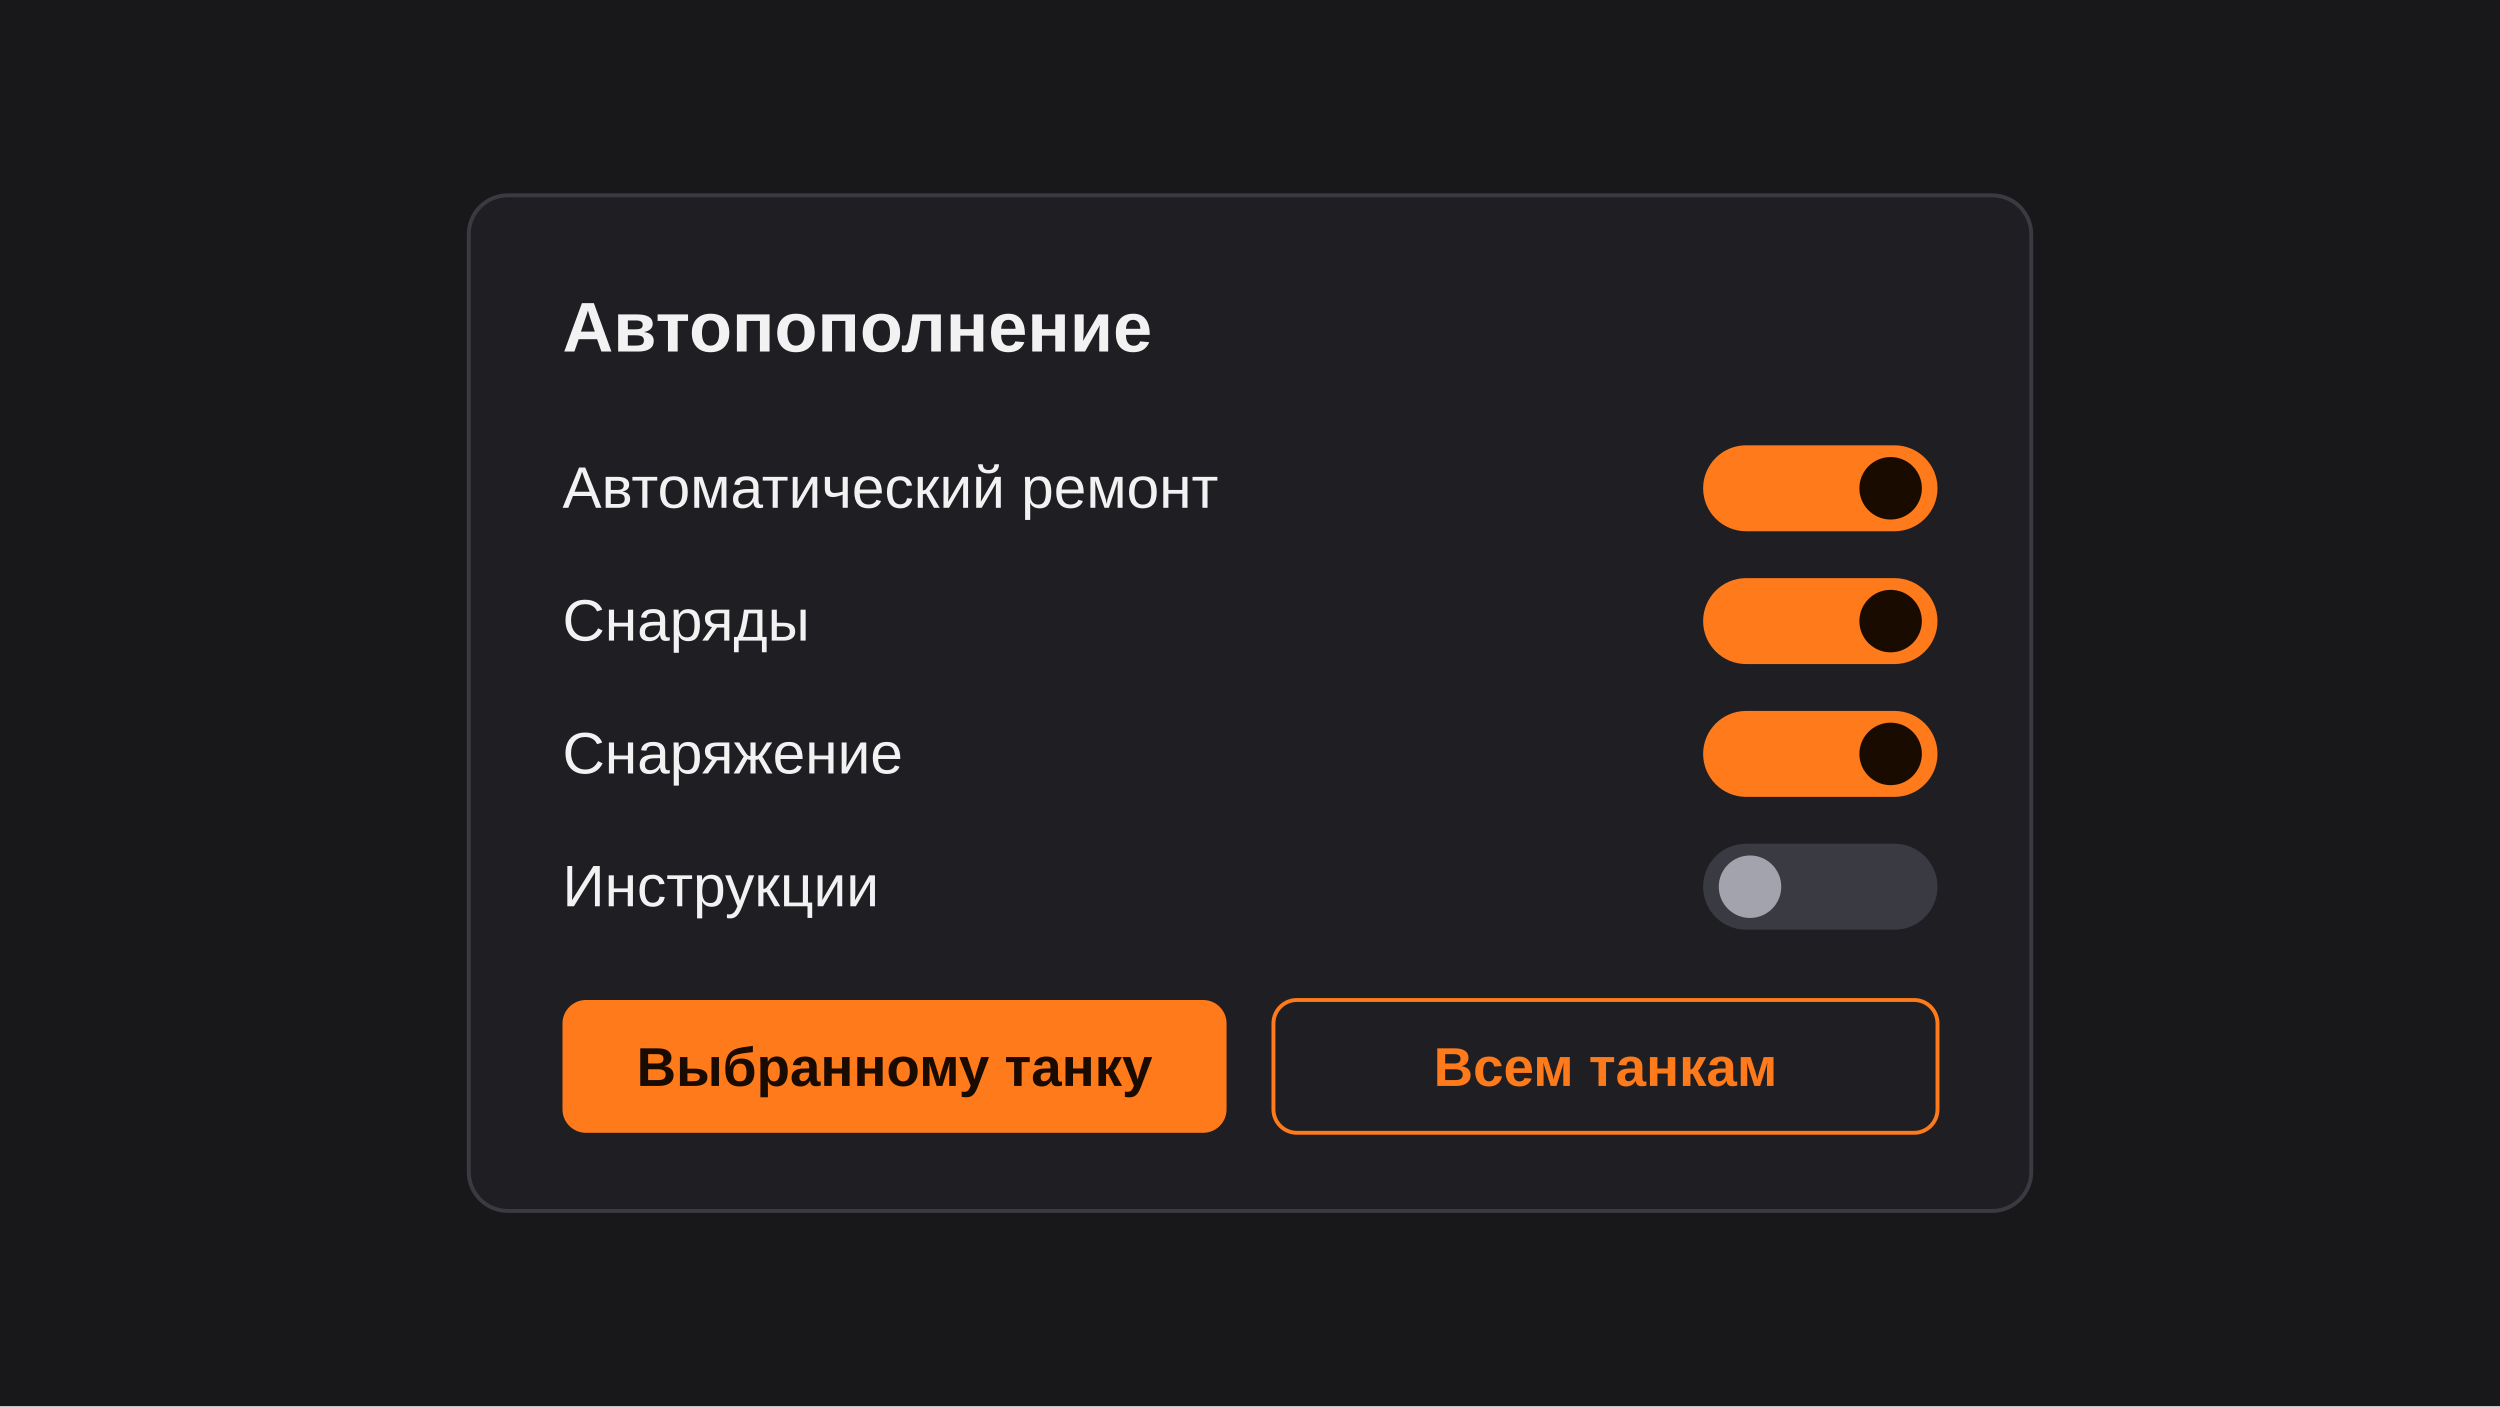
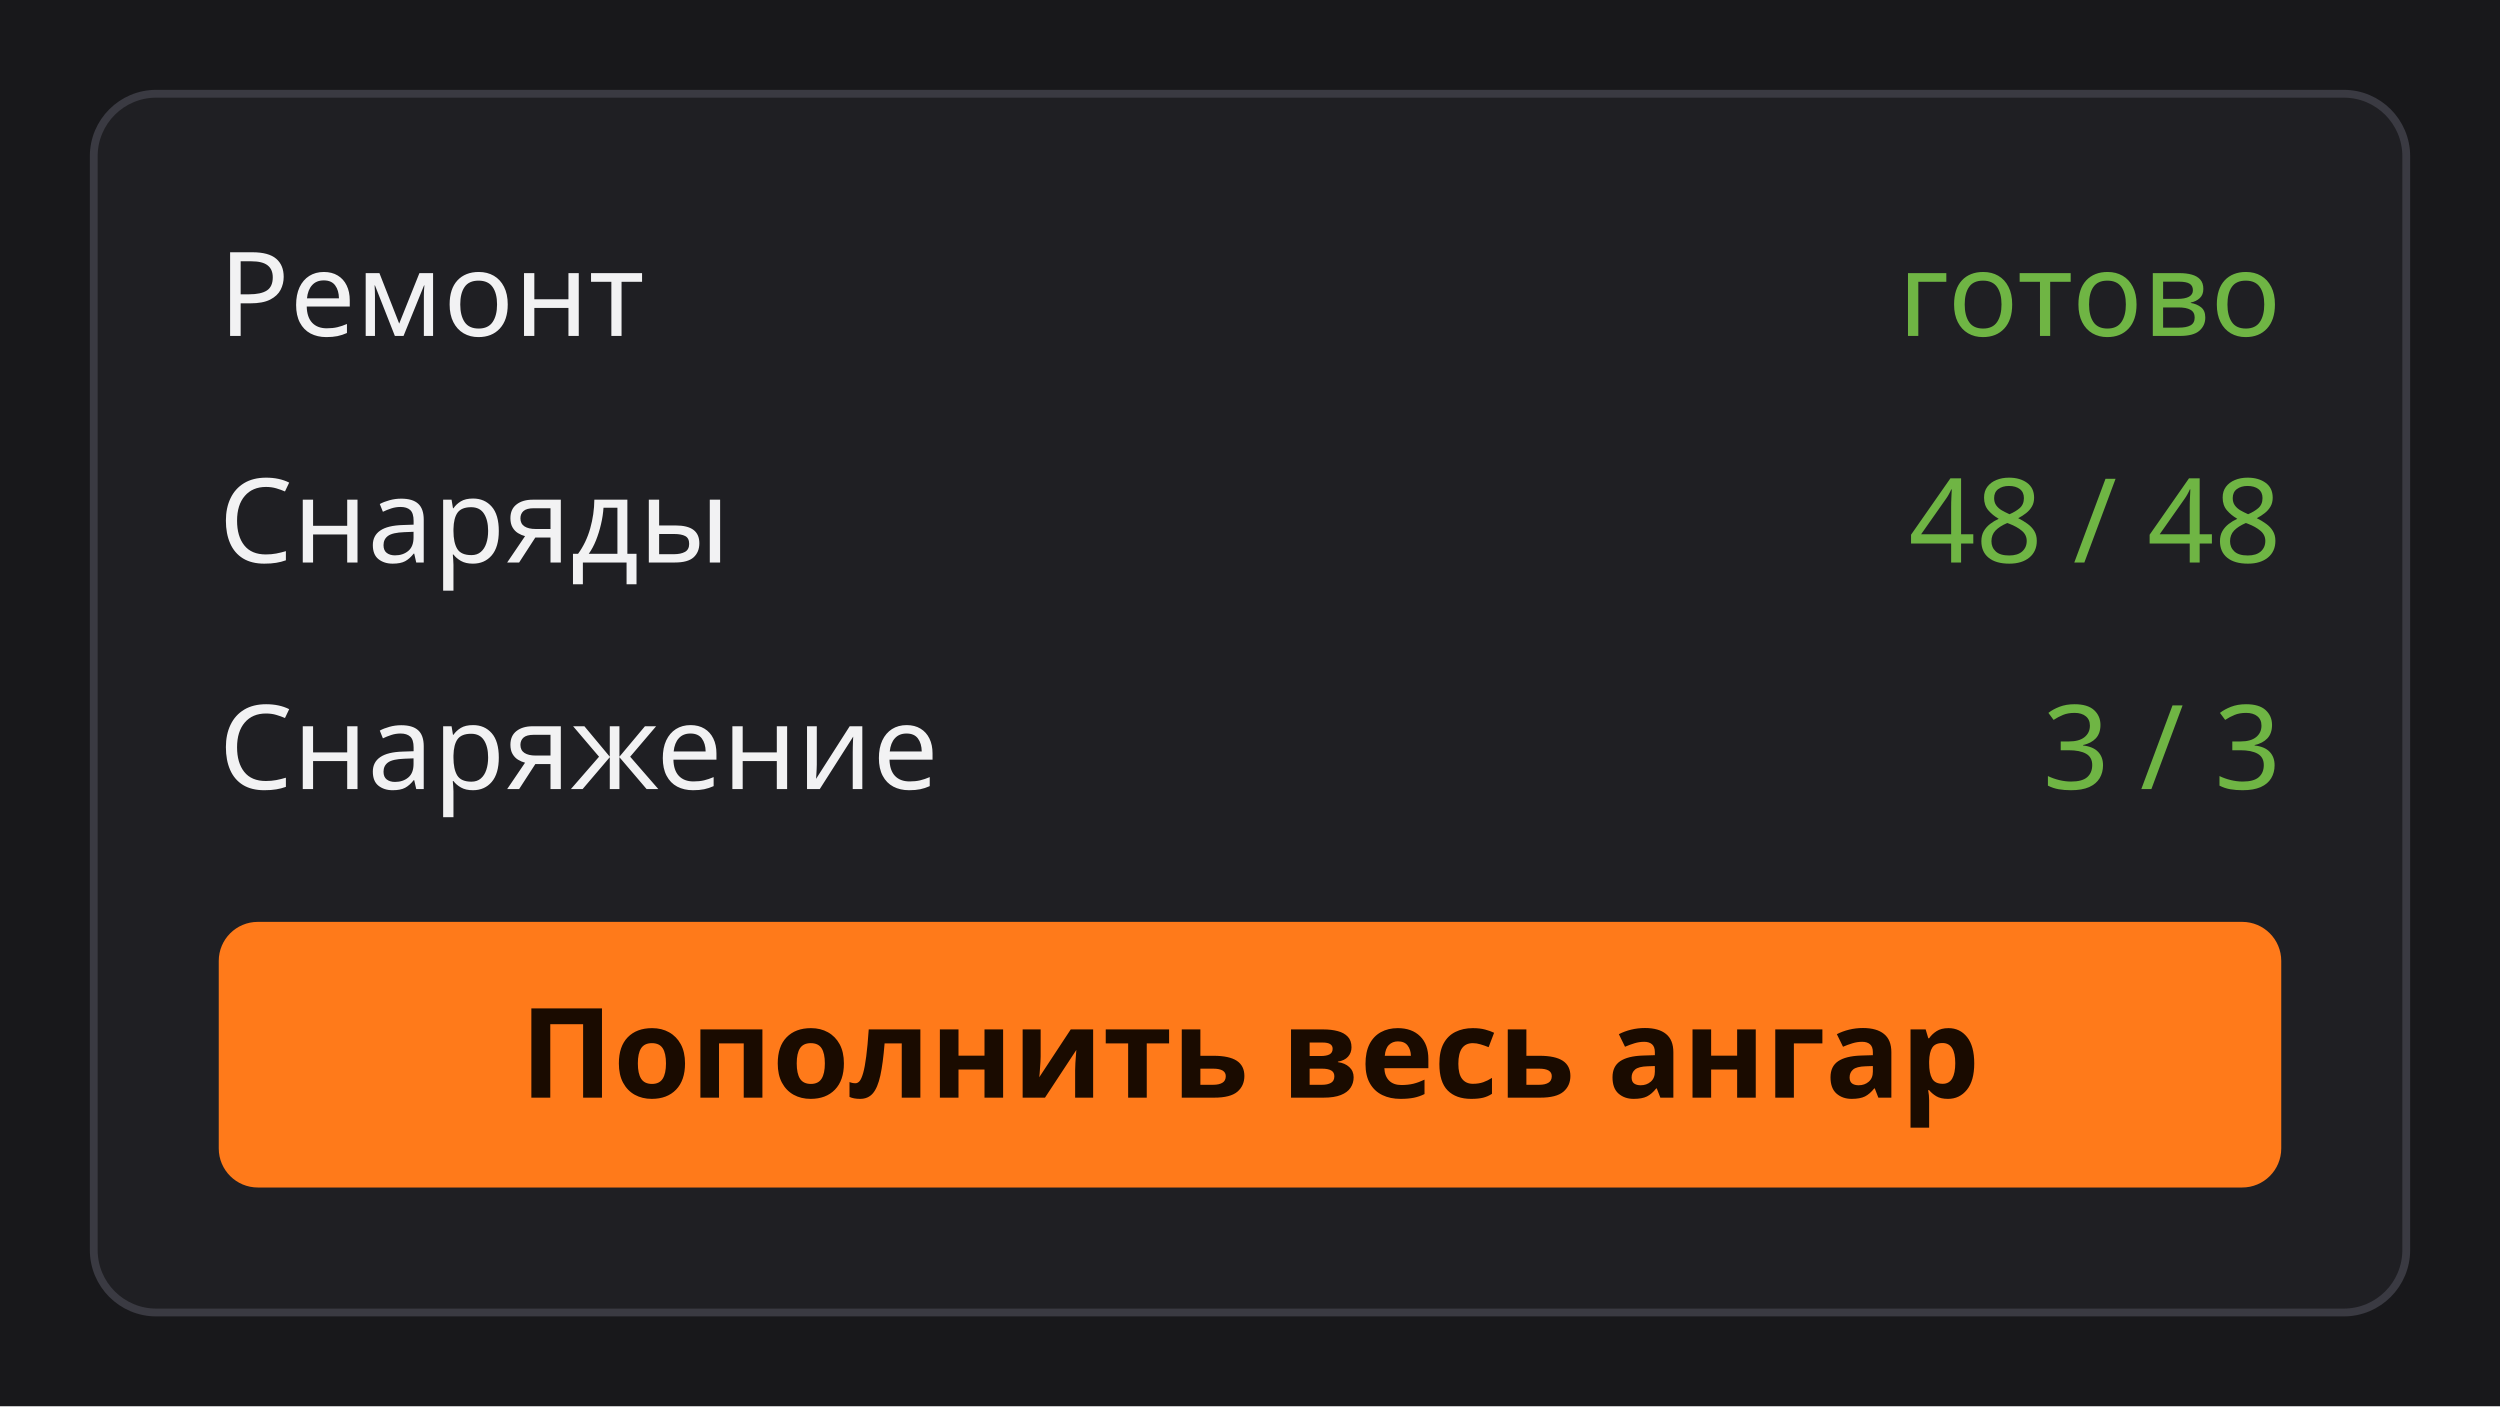
- <svg xmlns="http://www.w3.org/2000/svg" width="640" height="360" viewBox="0 0 640 360">
+ <svg xmlns="http://www.w3.org/2000/svg" width="640" height="360" viewBox="0 0 640 360" font-family="Fira Sans">
  <rect width="640" height="360" fill="#18181b" />
-   <g transform="translate(120 50)" font-family="Segoe UI, Arial, sans-serif">
-     <rect width="400" height="260" rx="10" fill="#1f1f23" stroke="#3a3a42" />
-     <text x="24" y="40" font-size="18" font-weight="700" fill="#f2f2f3">Автопополнение</text>
-     <g font-size="15" fill="#f2f2f3">
-       <text x="24" y="80">Автоматический ремонт</text>
-       <text x="24" y="114">Снаряды</text>
-       <text x="24" y="148">Снаряжение</text>
-       <text x="24" y="182">Инструкции</text>
-     </g>
-     <g>
-       <rect x="316" y="64" width="60" height="22" rx="11" fill="#ff7a1a" />
-       <circle cx="364" cy="75" r="8" fill="#1a0b00" />
-       <rect x="316" y="98" width="60" height="22" rx="11" fill="#ff7a1a" />
-       <circle cx="364" cy="109" r="8" fill="#1a0b00" />
-       <rect x="316" y="132" width="60" height="22" rx="11" fill="#ff7a1a" />
-       <circle cx="364" cy="143" r="8" fill="#1a0b00" />
-       <rect x="316" y="166" width="60" height="22" rx="11" fill="#3a3a42" />
-       <circle cx="328" cy="177" r="8" fill="#a3a3ad" />
-     </g>
-     <rect x="24" y="206" width="170" height="34" rx="6" fill="#ff7a1a" />
-     <text x="109" y="228" font-size="14" font-weight="700" fill="#1a0b00" text-anchor="middle">Выбранному танку</text>
-     <rect x="206" y="206" width="170" height="34" rx="6" fill="none" stroke="#ff7a1a" />
-     <text x="291" y="228" font-size="14" font-weight="700" fill="#ff7a1a" text-anchor="middle">Всем танкам</text>
+   <rect x="24" y="24" width="592" height="312" rx="16" fill="#1f1f23" stroke="#3a3a42" stroke-width="2" />
+   <g font-size="30" fill="#f2f2f3">
+     <text x="56" y="86">Ремонт</text>
+     <text x="56" y="144">Снаряды</text>
+     <text x="56" y="202">Снаряжение</text>
  </g>
+   <g fill="#6fb544" font-size="30" text-anchor="end">
+     <text x="584" y="86">готово</text>
+     <text x="584" y="144">48 / 48</text>
+     <text x="584" y="202">3 / 3</text>
+   </g>
+   <rect x="56" y="236" width="528" height="68" rx="10" fill="#ff7a1a" />
+   <text x="320" y="281" font-size="32" font-weight="700" fill="#1a0b00" text-anchor="middle">Пополнить весь ангар</text>
</svg>
